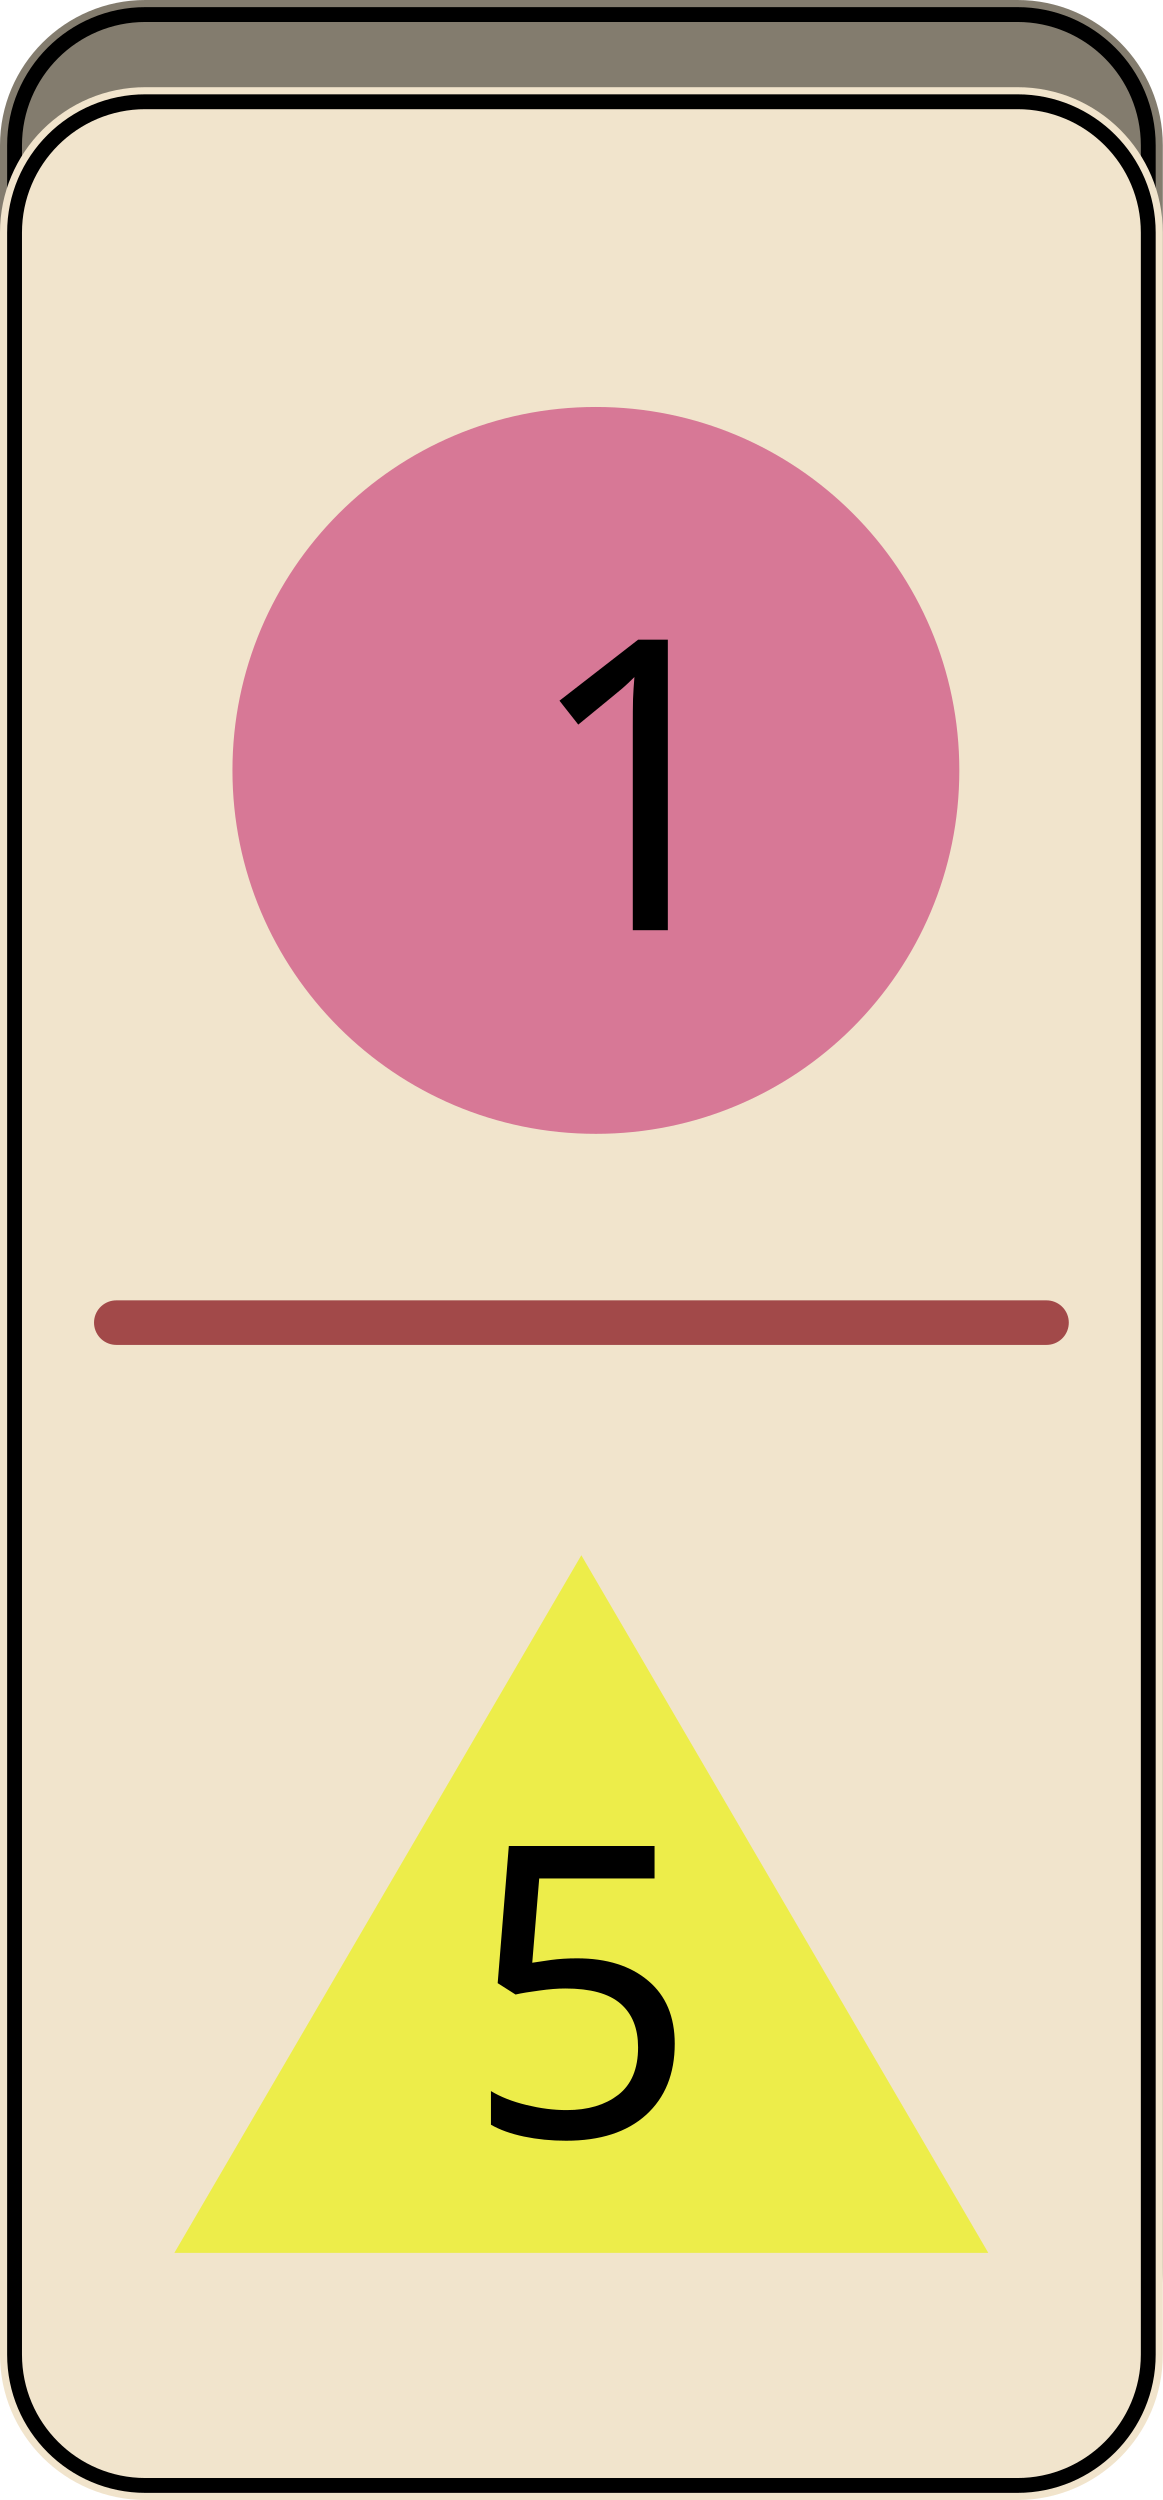
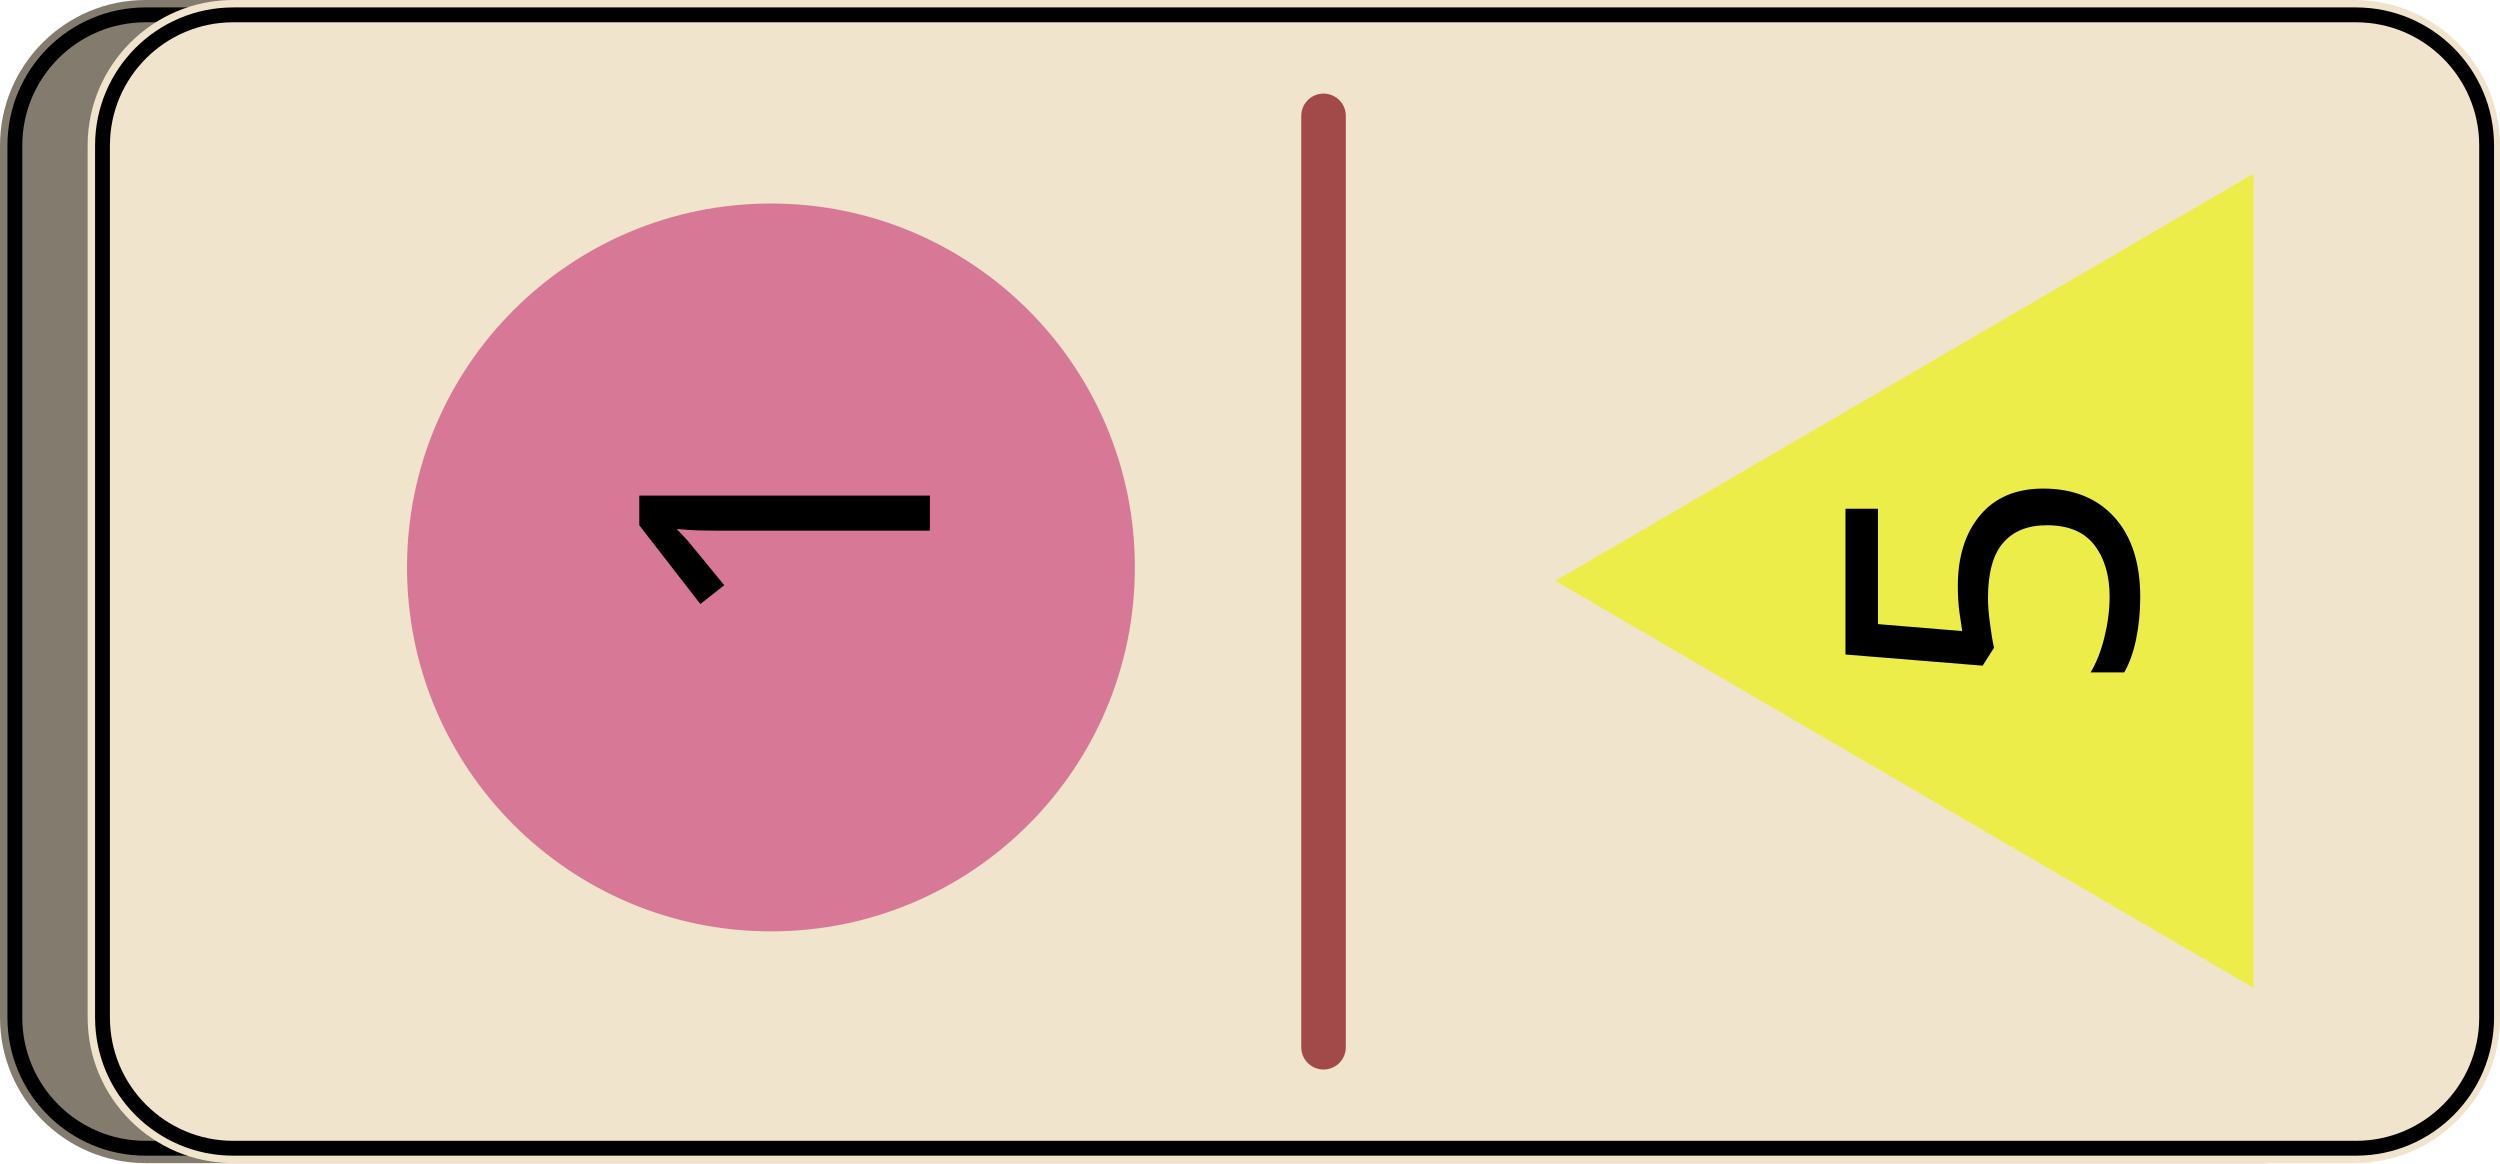
- <svg xmlns="http://www.w3.org/2000/svg" id="Capa_2" data-name="Capa 2" viewBox="0 0 78.29 168.32">
-   <defs>
-     <style>
-       .cls-1 {
-         fill: #000;
-         font-family: Poppins-Regular, Poppins;
-         font-size: 27.4px;
-       }
- 
-       .cls-1, .cls-2 {
-         isolation: isolate;
-       }
- 
-       .cls-3 {
-         fill: #d77896;
-       }
- 
-       .cls-3, .cls-4, .cls-5, .cls-6 {
-         stroke-width: 0px;
-       }
- 
-       .cls-4 {
-         fill: #837c6e;
-       }
- 
-       .cls-7 {
-         stroke: #a24949;
-         stroke-width: 3px;
-       }
- 
-       .cls-7, .cls-8 {
-         stroke-linecap: round;
-       }
- 
-       .cls-7, .cls-8, .cls-9 {
-         fill: none;
-       }
- 
-       .cls-5 {
-         fill: #eded4a;
-       }
- 
-       .cls-8, .cls-9 {
-         stroke: #000;
-       }
- 
-       .cls-6 {
-         fill: #f1e4cc;
-       }
-     </style>
-   </defs>
-   <g id="Capa_1-2" data-name="Capa 1">
+ <svg xmlns="http://www.w3.org/2000/svg" id="Capa_2" data-name="Capa 2" version="1.1" viewBox="0 0 168.3 78.3">
+   <g id="Capa_1-2" data-name="Capa 1-2">
    <g id="Grupo_66" data-name="Grupo 66">
      <g id="Grupo_65" data-name="Grupo 65">
        <g id="Grupo_38-2" data-name="Grupo 38-2">
          <g id="Rectángulo_70-2" data-name="Rectángulo 70-2">
-             <rect class="cls-4" width="78.29" height="162.45" rx="9.79" ry="9.79" />
-             <rect class="cls-9" x=".98" y=".98" width="76.33" height="160.49" rx="8.81" ry="8.81" />
+             <rect x="0" y="0" width="162.4" height="78.3" rx="9.8" ry="9.8" fill="#837c6e" stroke-width="0" />
+             <rect x="1" y="1" width="160.5" height="76.3" rx="8.8" ry="8.8" fill="none" stroke="#000" />
          </g>
          <g id="Rectángulo_68-2" data-name="Rectángulo 68-2">
-             <rect class="cls-6" y="5.87" width="78.29" height="162.45" rx="9.79" ry="9.79" />
-             <rect class="cls-8" x=".98" y="6.85" width="76.33" height="160.49" rx="8.81" ry="8.81" />
+             <rect x="5.9" y="0" width="162.4" height="78.3" rx="9.8" ry="9.8" fill="#f1e4cc" stroke-width="0" />
+             <rect x="6.9" y="1" width="160.5" height="76.3" rx="8.8" ry="8.8" fill="none" stroke="#000" stroke-linecap="round" />
          </g>
-           <line id="Línea_1-2" data-name="Línea 1-2" class="cls-7" x1="7.83" y1="89.05" x2="70.46" y2="89.05" />
+           <line id="Línea_1-2" data-name="Línea 1-2" x1="89.1" y1="70.5" x2="89.1" y2="7.8" fill="none" stroke="#a24949" stroke-linecap="round" stroke-width="3" />
        </g>
-         <circle id="Elipse_24" data-name="Elipse 24" class="cls-3" cx="40.12" cy="51.87" r="24.47" />
-         <g id="_1" data-name=" 1" class="cls-2">
-           <text class="cls-1" transform="translate(35.23 62.63)">
-             <tspan x="0" y="0">1</tspan>
-           </text>
+         <circle id="Elipse_24" data-name="Elipse 24" cx="51.9" cy="38.2" r="24.5" fill="#d77896" stroke-width="0" />
+         <g id="_1" data-name=" 1" isolation="isolate">
+           <g isolation="isolate">
+             <text transform="translate(62.6 43.1) rotate(-90)" fill="#000" font-family="Poppins-Regular, Poppins" font-size="27.4" isolation="isolate">
+               <tspan x="0" y="0">1</tspan>
+             </text>
+           </g>
        </g>
      </g>
    </g>
-     <path id="Polígono_2" data-name="Polígono 2" class="cls-5" d="M39.14,104.71l27.4,46.97H11.74l27.4-46.97Z" />
-     <g id="_5" data-name=" 5" class="cls-2">
-       <text class="cls-1" transform="translate(31.32 143.85)">
-         <tspan x="0" y="0">5</tspan>
-       </text>
+     <path id="Polígono_2" data-name="Polígono 2" d="M104.7,39.1l47-27.4v54.8s-47-27.4-47-27.4Z" fill="#eded4a" stroke-width="0" />
+     <g id="_5" data-name=" 5" isolation="isolate">
+       <g isolation="isolate">
+         <text transform="translate(143.8 47) rotate(-90)" fill="#000" font-family="Poppins-Regular, Poppins" font-size="27.4" isolation="isolate">
+           <tspan x="0" y="0">5</tspan>
+         </text>
+       </g>
    </g>
  </g>
</svg>
